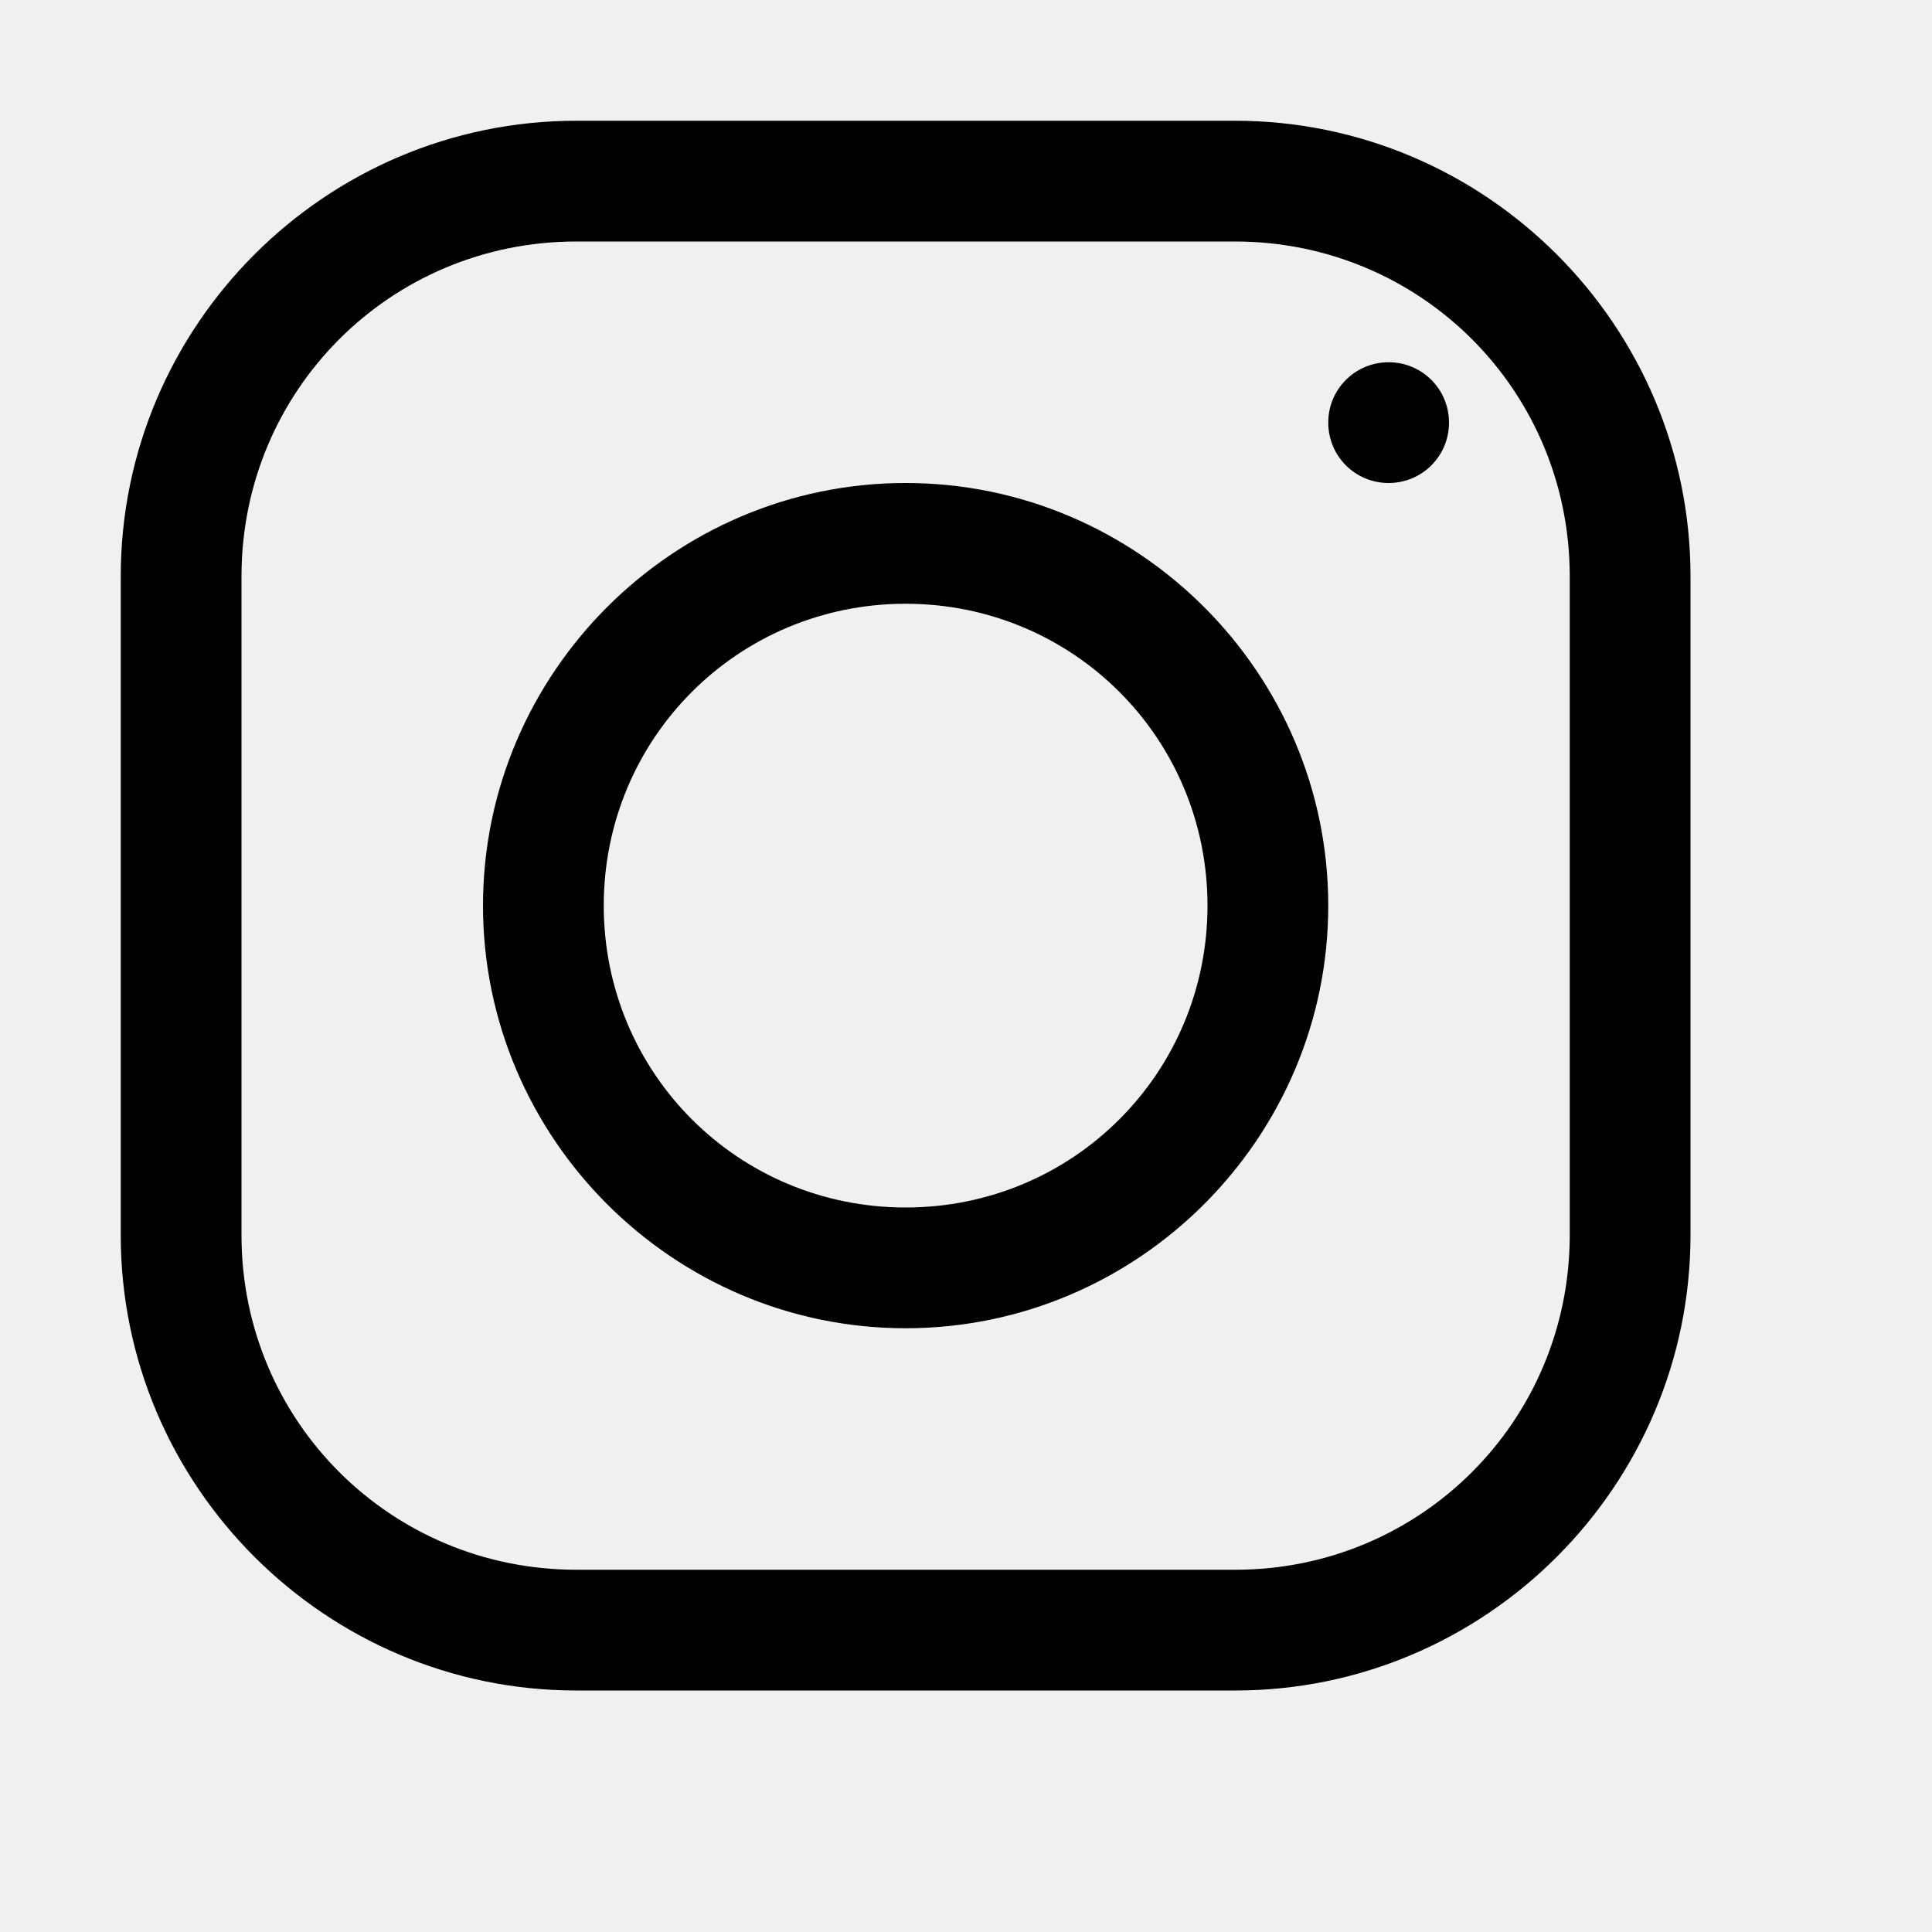
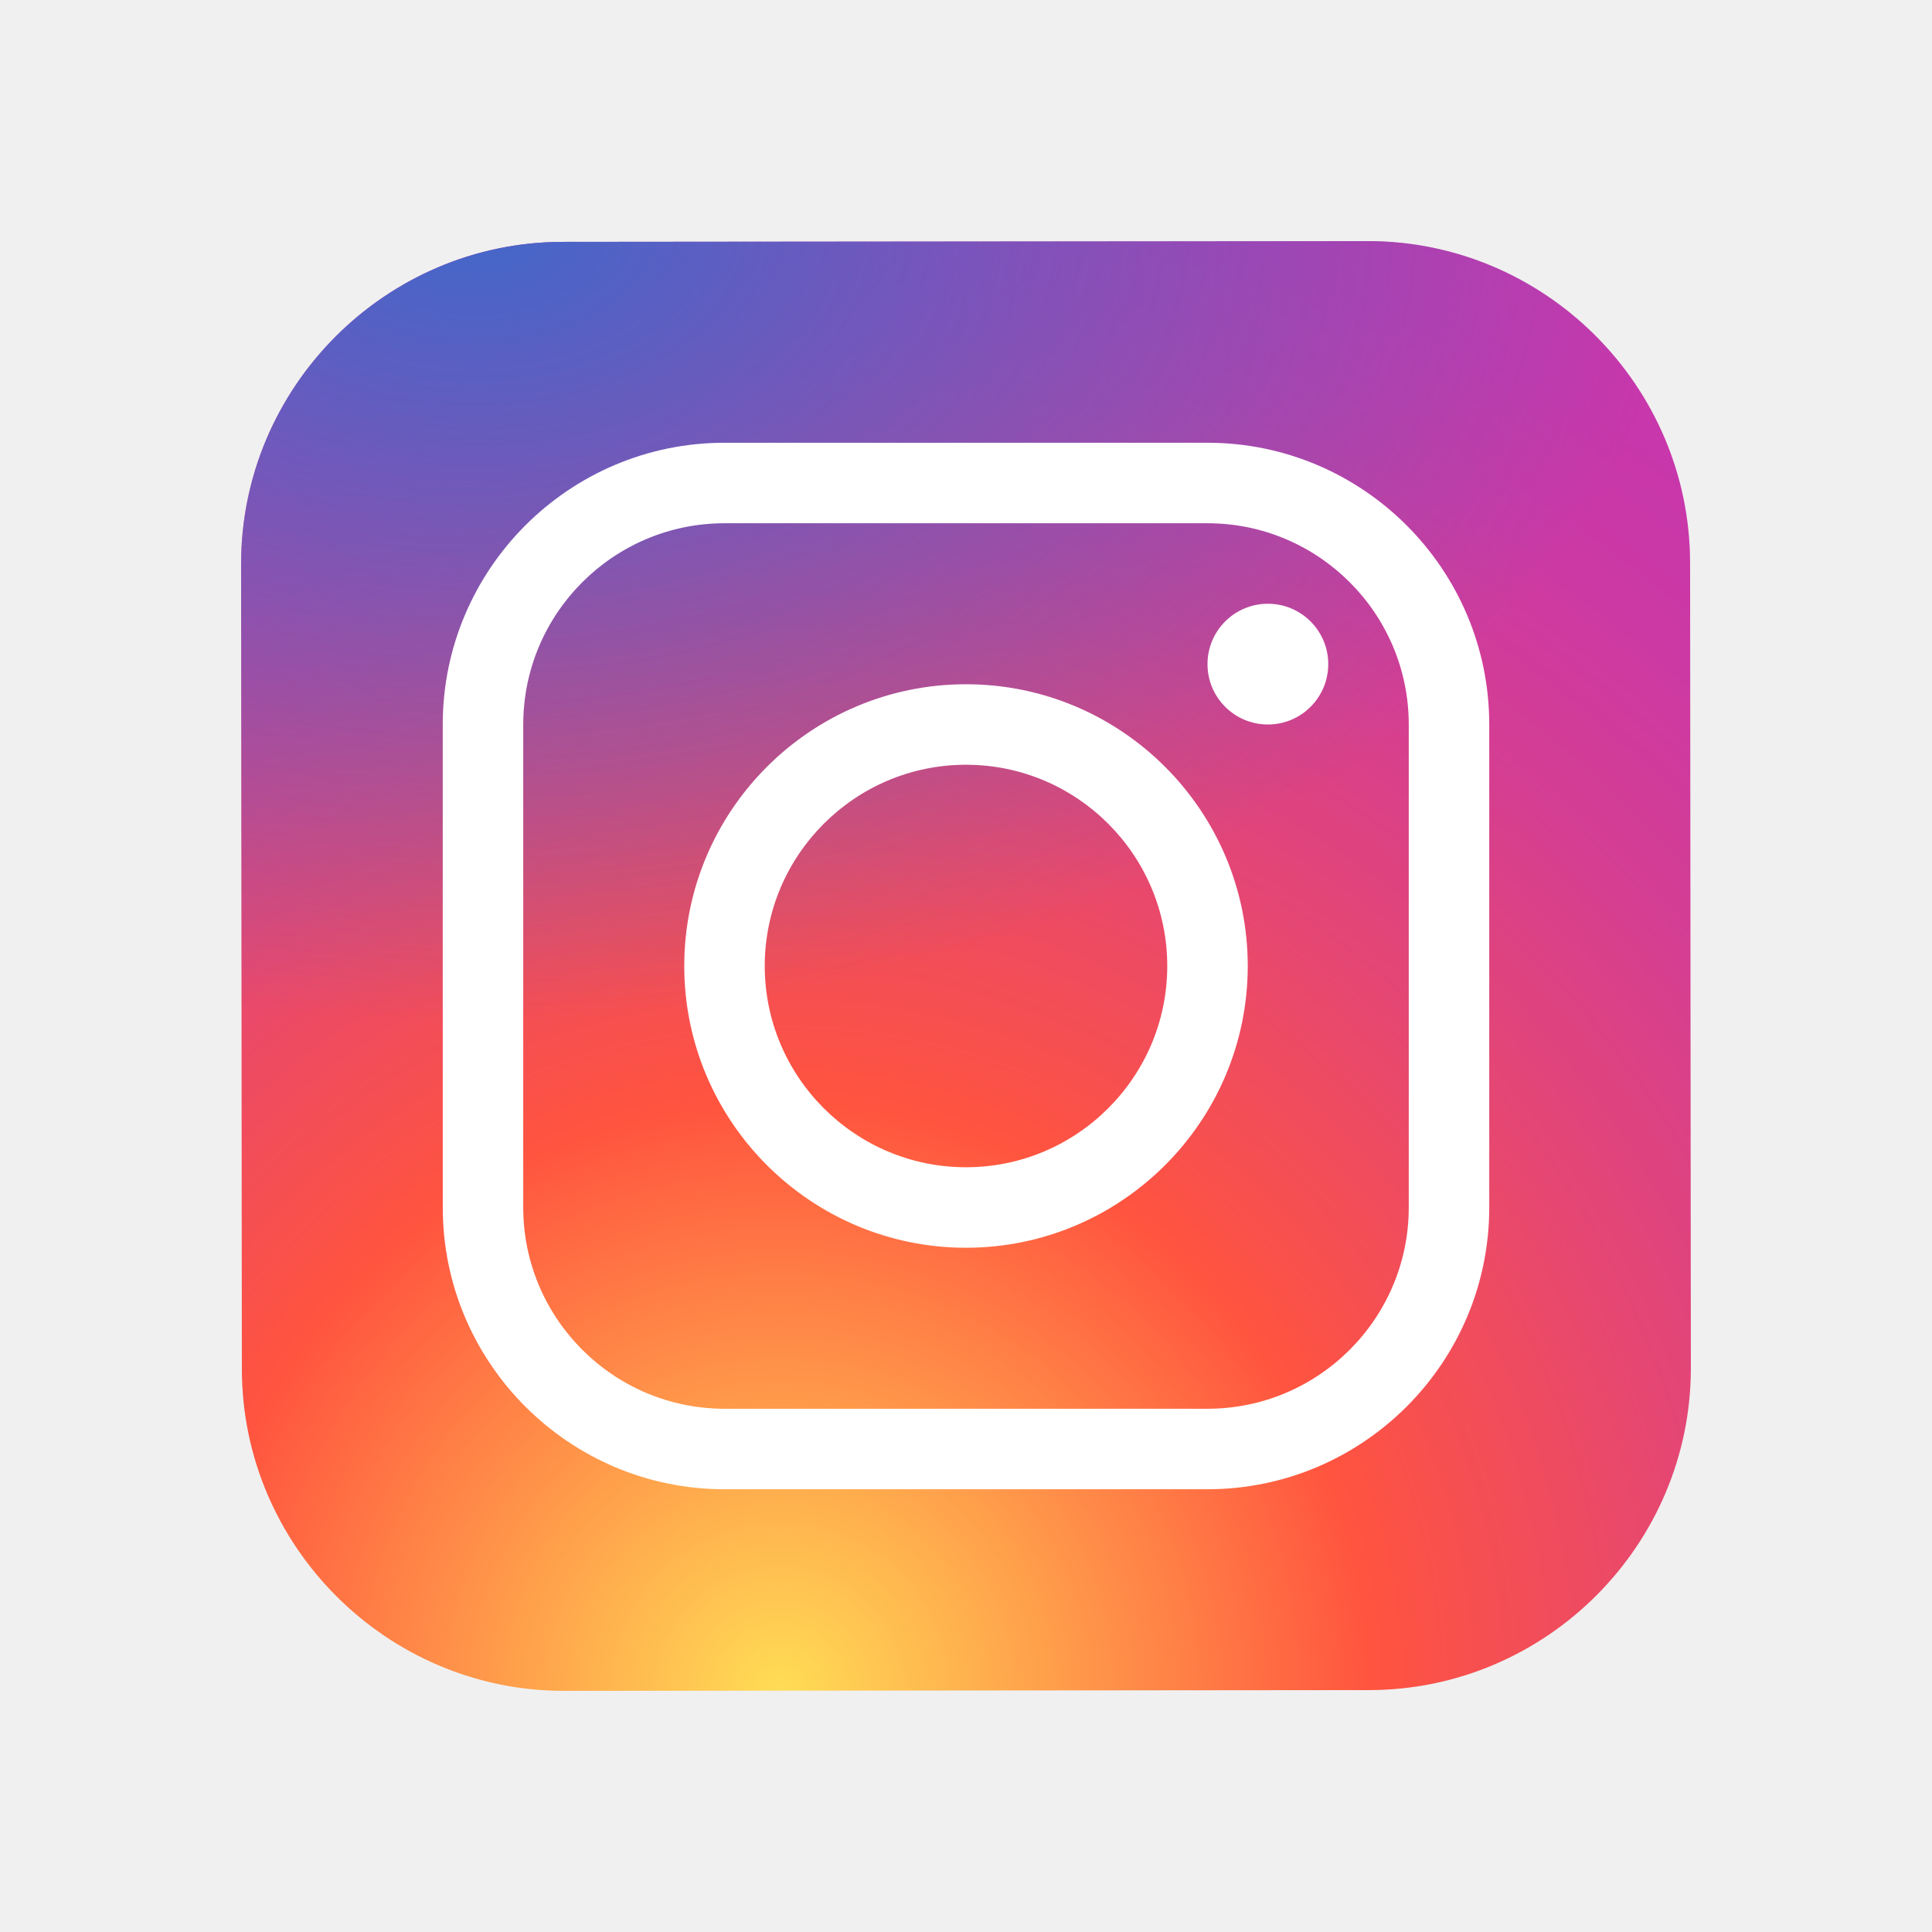
- <svg xmlns="http://www.w3.org/2000/svg" viewBox="0 0 16 16" width="128px" height="128px">
-   <path d="M 4.773 1 C 2.695 1 1 2.695 1 4.773 L 1 10.23 C 1 12.305 2.695 14 4.773 14 L 10.23 14 C 12.305 14 14 12.305 14 10.227 L 14 4.773 C 14 2.695 12.305 1 10.227 1 Z M 4.773 2 L 10.227 2 C 11.766 2 13 3.234 13 4.773 L 13 10.227 C 13 11.766 11.766 13 10.23 13 L 4.773 13 C 3.234 13 2 11.766 2 10.23 L 2 4.773 C 2 3.234 3.234 2 4.773 2 Z M 11.5 3 C 11.223 3 11 3.223 11 3.5 C 11 3.777 11.223 4 11.5 4 C 11.777 4 12 3.777 12 3.5 C 12 3.223 11.777 3 11.5 3 Z M 7.5 4 C 5.574 4 4 5.574 4 7.5 C 4 9.426 5.574 11 7.5 11 C 9.426 11 11 9.426 11 7.5 C 11 5.574 9.426 4 7.5 4 Z M 7.5 5 C 8.887 5 10 6.113 10 7.5 C 10 8.887 8.887 10 7.5 10 C 6.113 10 5 8.887 5 7.5 C 5 6.113 6.113 5 7.5 5 Z" />
+ <svg xmlns="http://www.w3.org/2000/svg" viewBox="0 0 48 48" width="240px" height="240px">
+   <radialGradient id="yOrnnhliCrdS2gy~4tD8ma" cx="19.38" cy="42.035" r="44.899" gradientUnits="userSpaceOnUse">
+     <stop offset="0" stop-color="#fd5" />
+     <stop offset=".328" stop-color="#ff543f" />
+     <stop offset=".348" stop-color="#fc5245" />
+     <stop offset=".504" stop-color="#e64771" />
+     <stop offset=".643" stop-color="#d53e91" />
+     <stop offset=".761" stop-color="#cc39a4" />
+     <stop offset=".841" stop-color="#c837ab" />
+   </radialGradient>
+   <path fill="url(#yOrnnhliCrdS2gy~4tD8ma)" d="M34.017,41.99l-20,0.019c-4.4,0.004-8.003-3.592-8.008-7.992l-0.019-20 c-0.004-4.4,3.592-8.003,7.992-8.008l20-0.019c4.4-0.004,8.003,3.592,8.008,7.992l0.019,20 C42.014,38.383,38.417,41.986,34.017,41.99z" />
+   <radialGradient id="yOrnnhliCrdS2gy~4tD8mb" cx="11.786" cy="5.54" r="29.813" gradientTransform="matrix(1 0 0 .6663 0 1.849)" gradientUnits="userSpaceOnUse">
+     <stop offset="0" stop-color="#4168c9" />
+     <stop offset=".999" stop-color="#4168c9" stop-opacity="0" />
+   </radialGradient>
+   <path fill="url(#yOrnnhliCrdS2gy~4tD8mb)" d="M34.017,41.99l-20,0.019c-4.4,0.004-8.003-3.592-8.008-7.992l-0.019-20 c-0.004-4.4,3.592-8.003,7.992-8.008l20-0.019c4.4-0.004,8.003,3.592,8.008,7.992l0.019,20 C42.014,38.383,38.417,41.986,34.017,41.99z" />
+   <path fill="#fff" d="M24,31c-3.859,0-7-3.14-7-7s3.141-7,7-7s7,3.14,7,7S27.859,31,24,31z M24,19c-2.757,0-5,2.243-5,5 s2.243,5,5,5s5-2.243,5-5S26.757,19,24,19z" />
+   <circle cx="31.5" cy="16.5" r="1.5" fill="#fff" />
+   <path fill="#fff" d="M30,37H18c-3.859,0-7-3.14-7-7V18c0-3.86,3.141-7,7-7h12c3.859,0,7,3.14,7,7v12 C37,33.86,33.859,37,30,37z M18,13c-2.757,0-5,2.243-5,5v12c0,2.757,2.243,5,5,5h12c2.757,0,5-2.243,5-5V18c0-2.757-2.243-5-5-5H18z" />
</svg>
